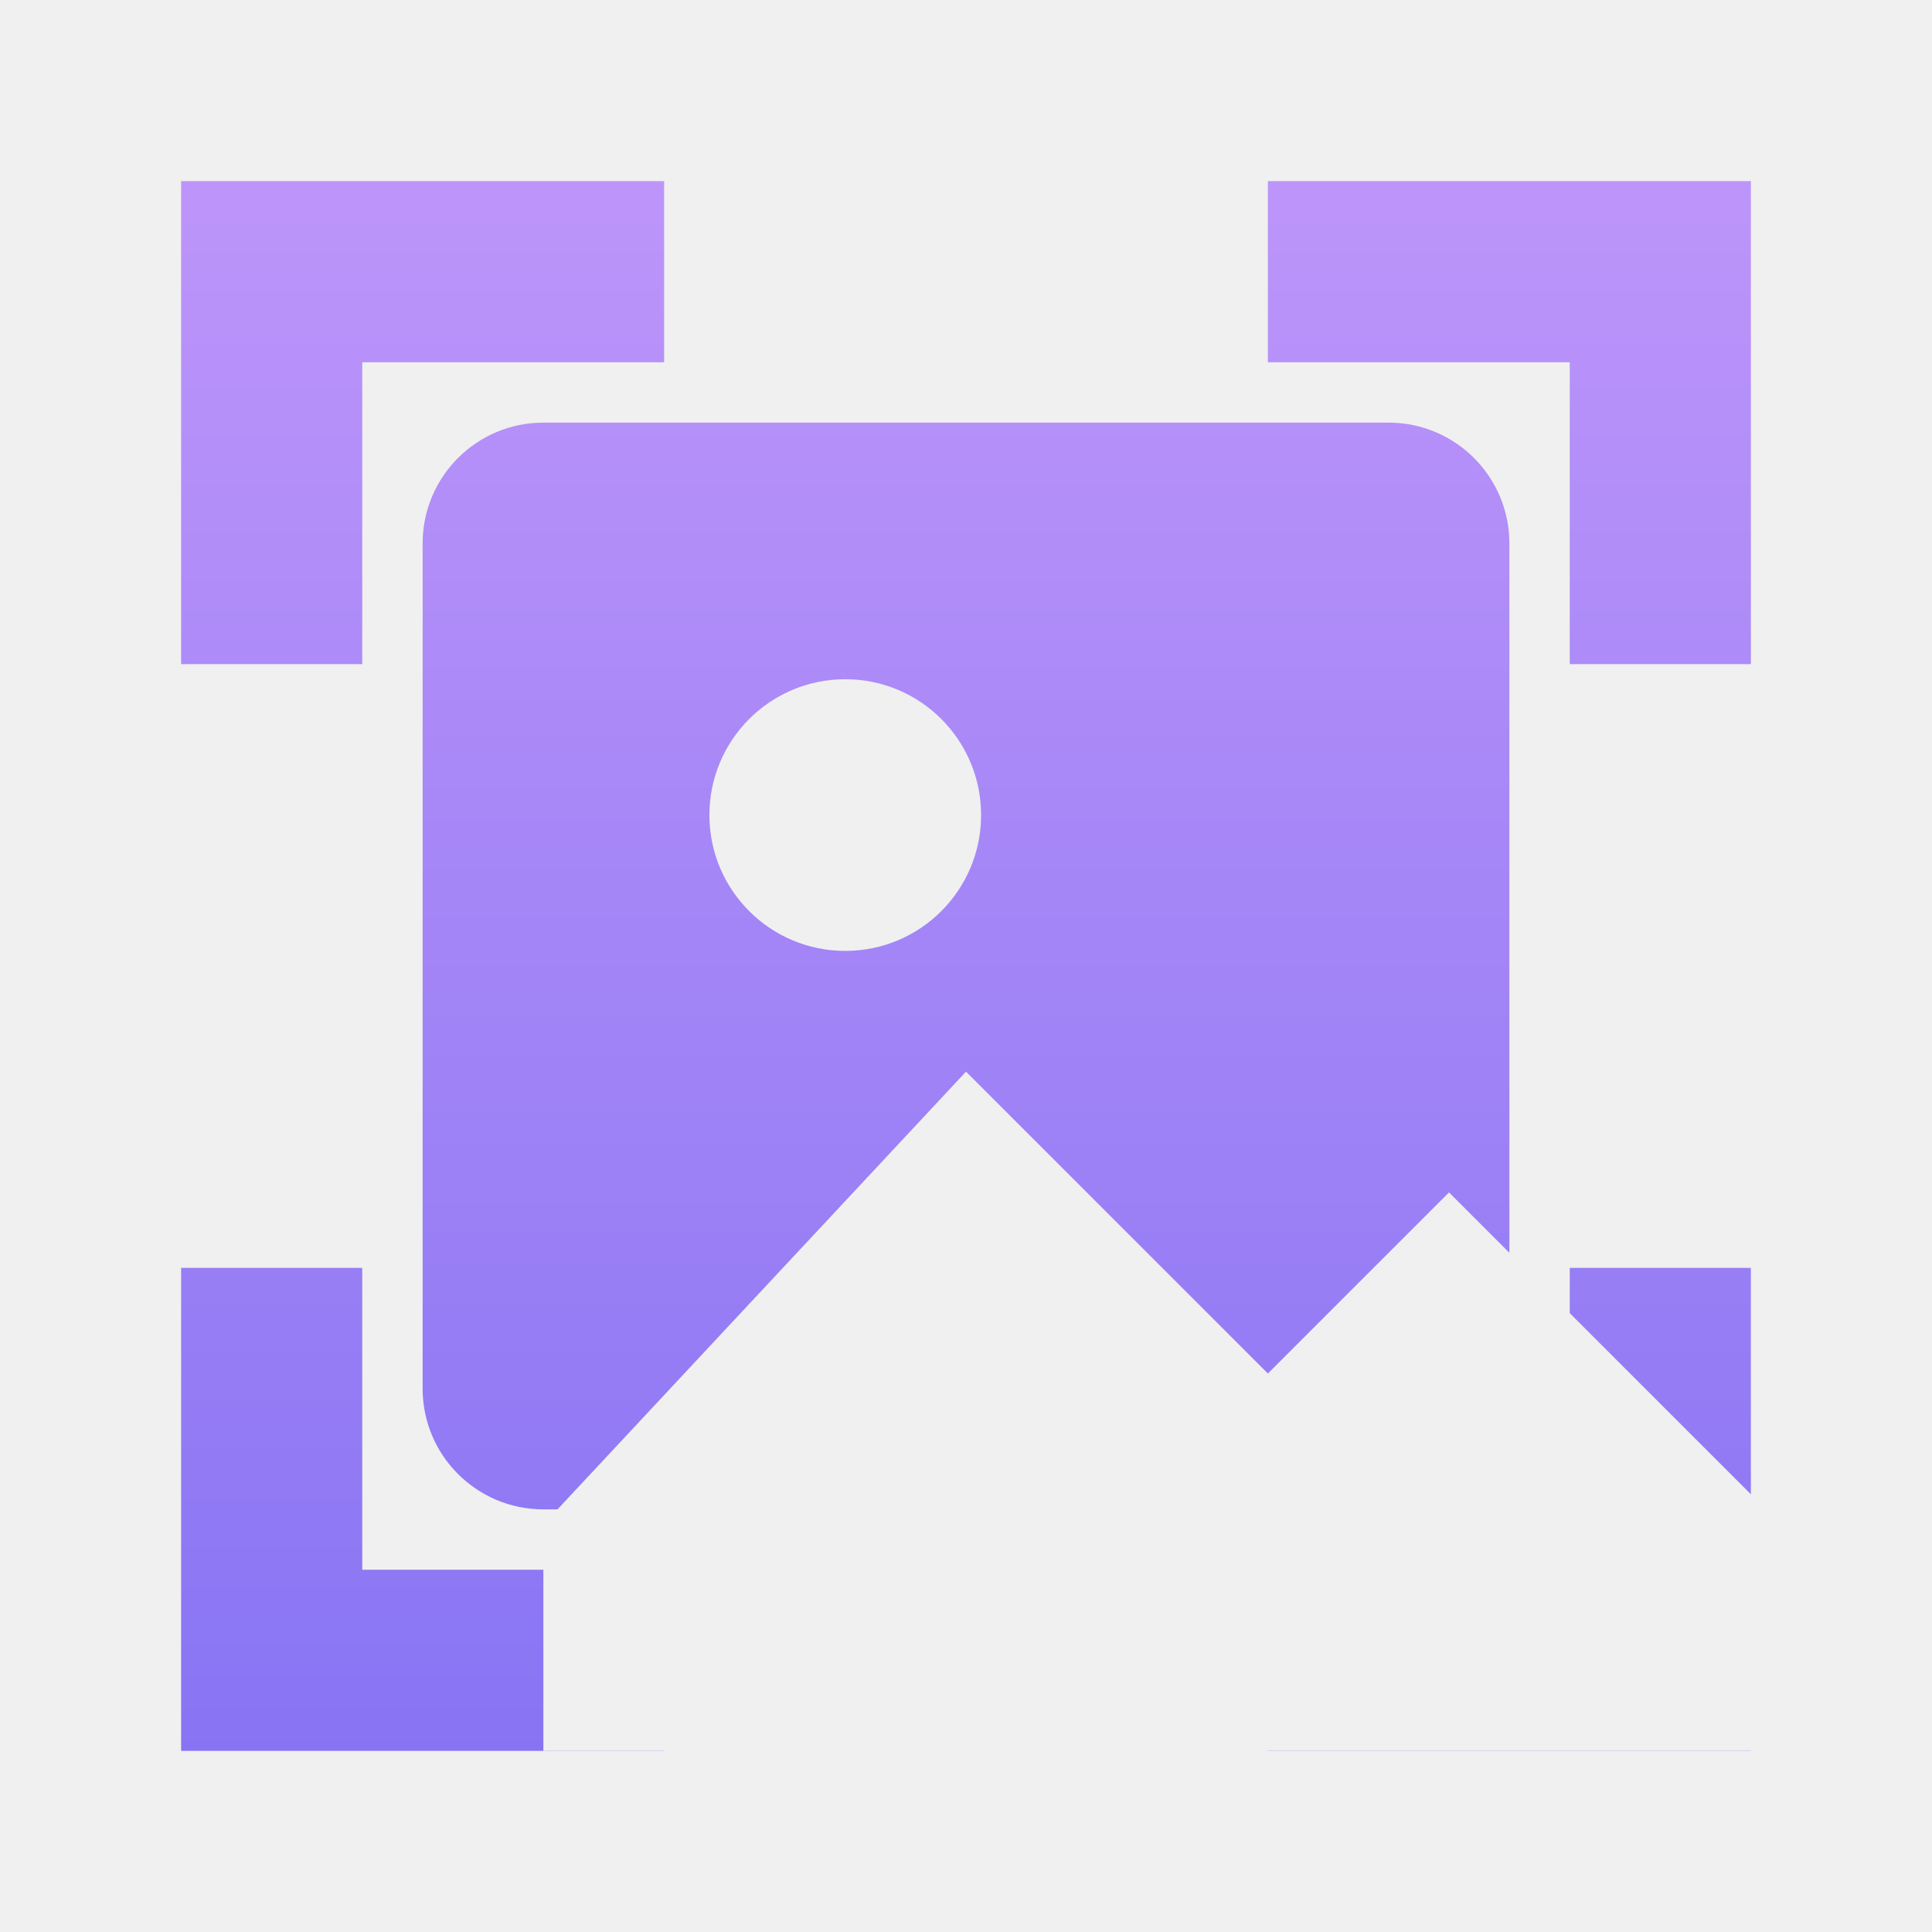
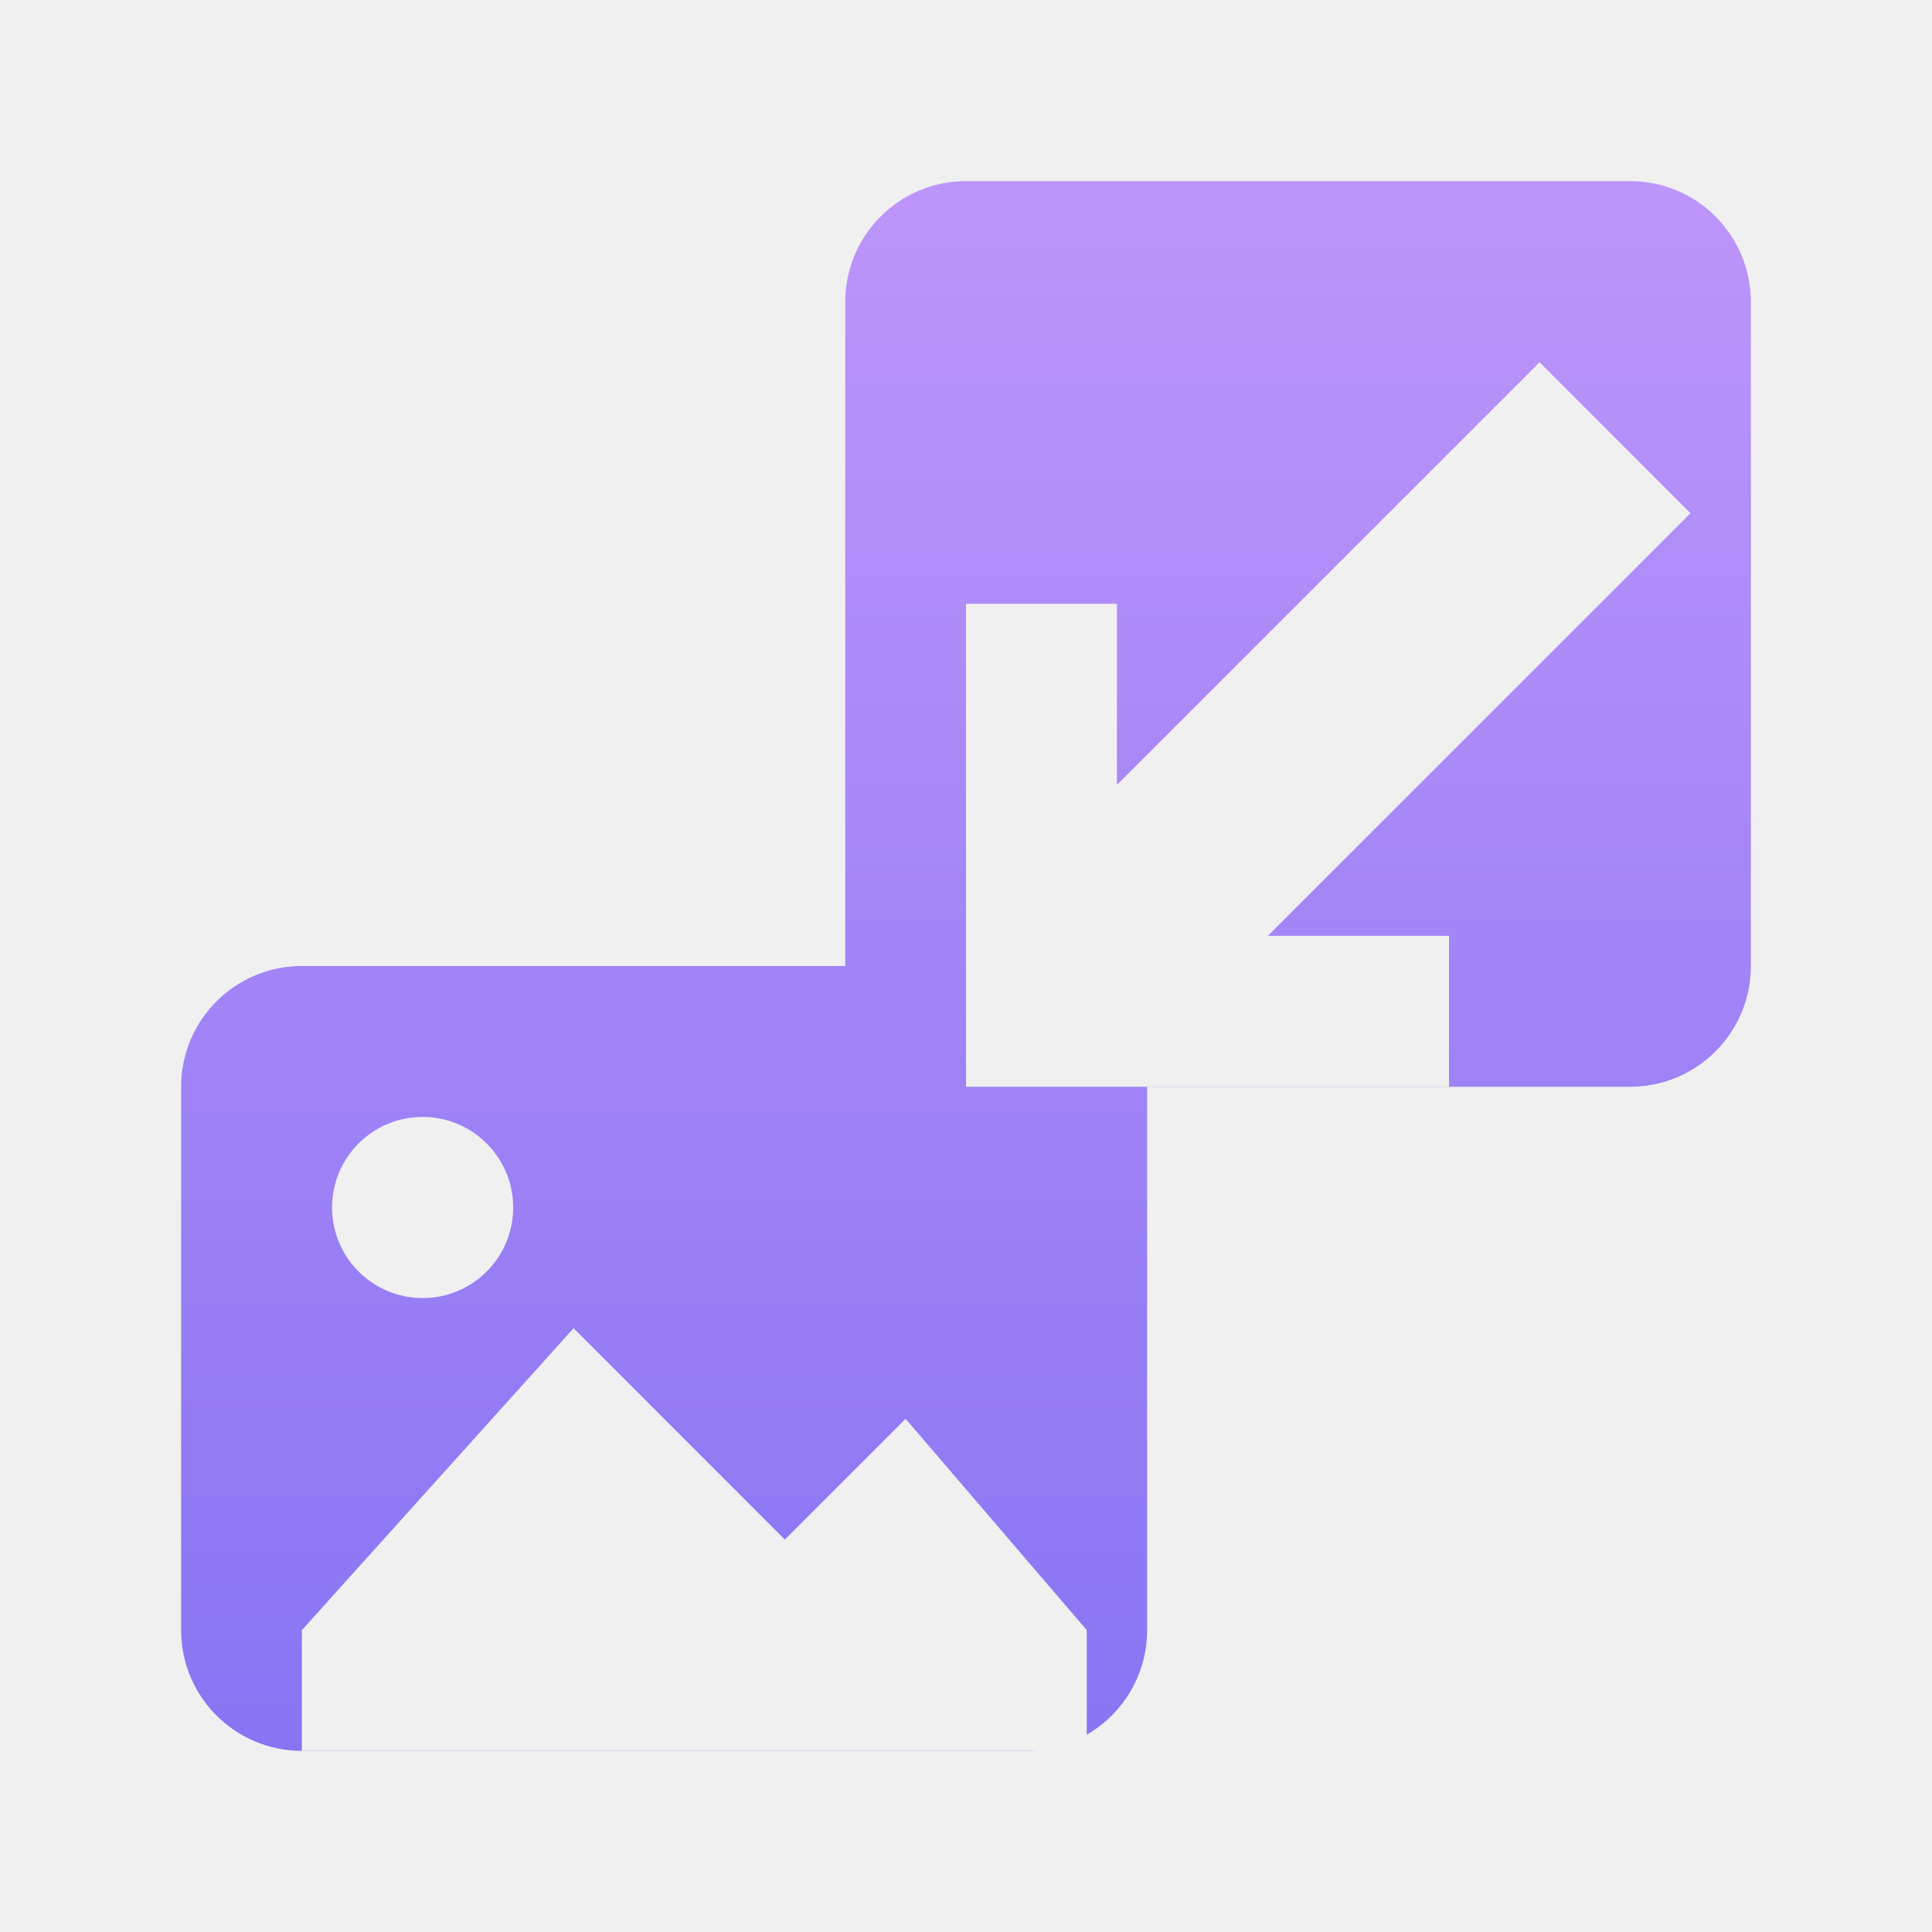
<svg xmlns="http://www.w3.org/2000/svg" viewBox="0 0 128 128" width="128" height="128">
  <defs>
    <linearGradient id="tone" x1="0" y1="8" x2="0" y2="120" gradientUnits="userSpaceOnUse">
      <stop stop-color="#BF96FA" />
      <stop offset="1" stop-color="#8673F3" />
    </linearGradient>
    <mask id="cut" maskUnits="userSpaceOnUse" x="0" y="0" width="128" height="128">
      <rect width="128" height="128" fill="#fff" />
      <g fill="#000">
-         <circle cx="56" cy="54" r="9" />
-         <path d="M36 101l28-30 20 20 12-12 28 28v9H36Z" />
+         <path d="M102 24l10 10-28 28h12v10H64V40h10v12l28-28Z" />
+         <circle cx="28" cy="80" r="6" />
+         <path d="M20 108 38 88l14 14 8-8 12 14v8H20v-8Z" />
      </g>
    </mask>
  </defs>
  <g fill="url(#tone)" mask="url(#cut)">
-     <rect x="28" y="28" width="72" height="72" rx="8" />
-     <path d="M12 12h32v12H24v20H12V12Zm104 0v32h-12V24H84V12h32ZM12 116V84h12v20h20v12H12Zm104 0H84v-12h20V84h12v32Z" />
+     <rect x="56" y="12" width="60" height="60" rx="8" />
+     <rect x="12" y="64" width="64" height="52" rx="8" />
  </g>
</svg>
